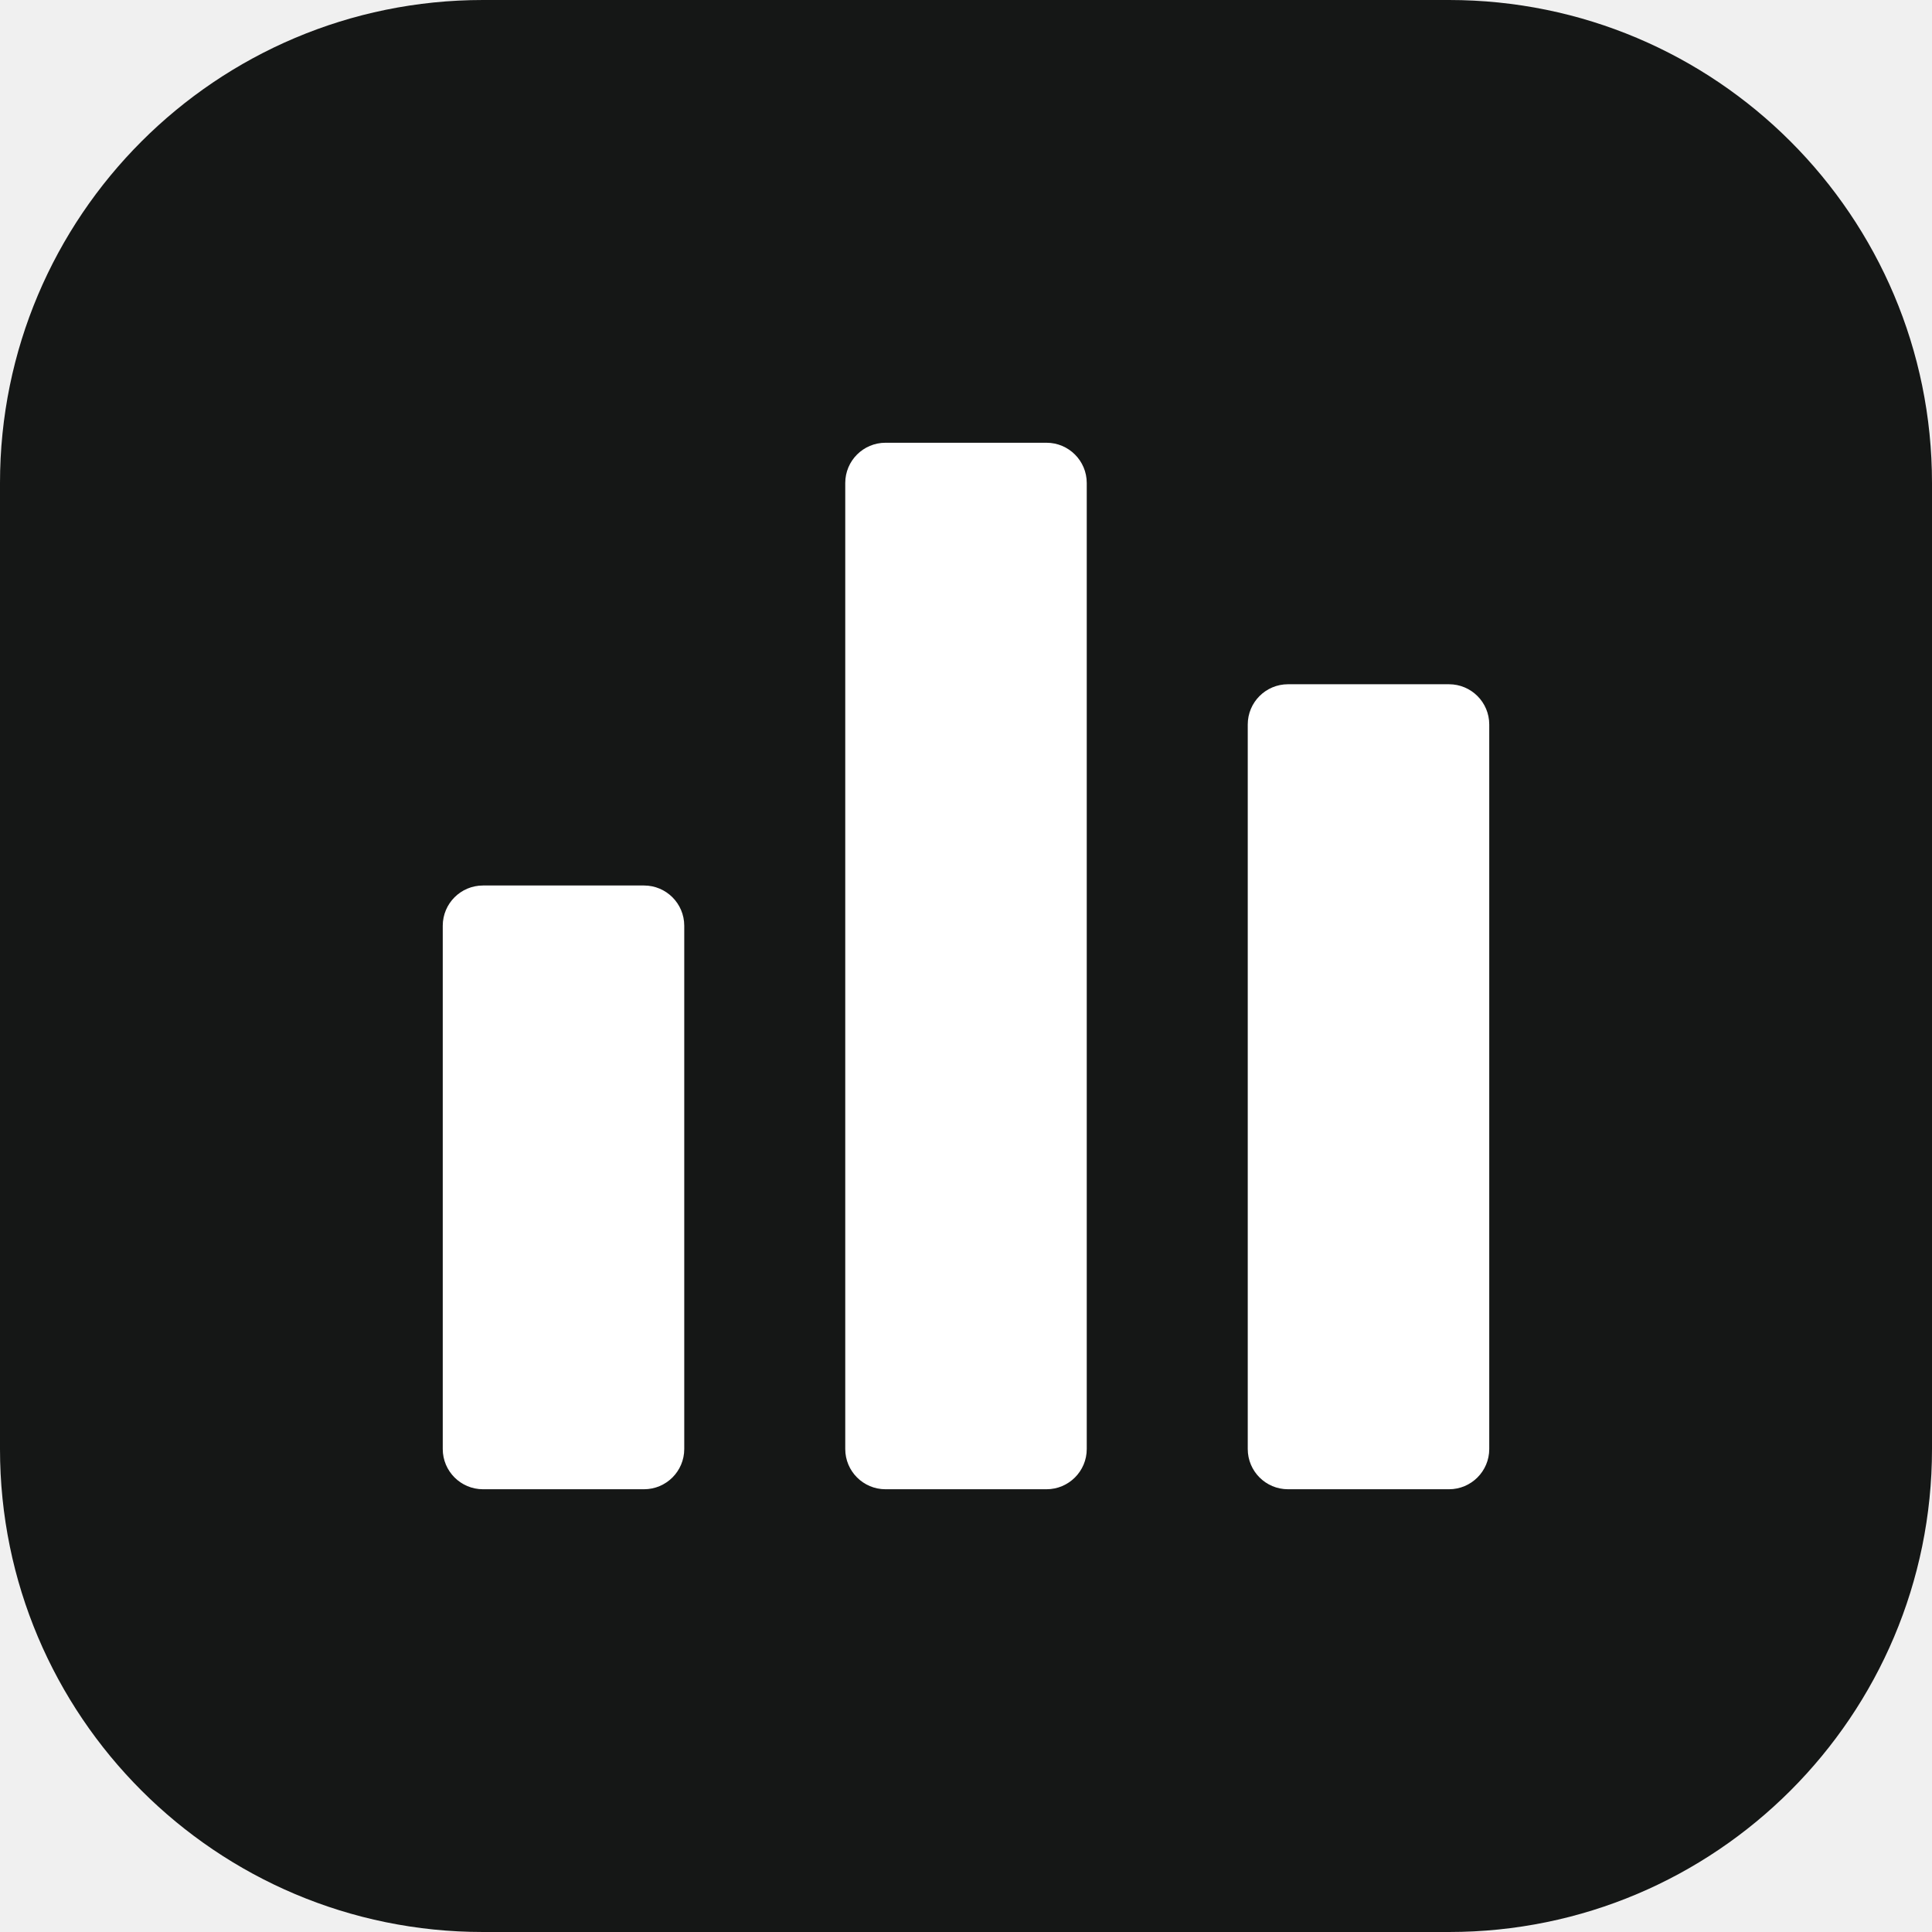
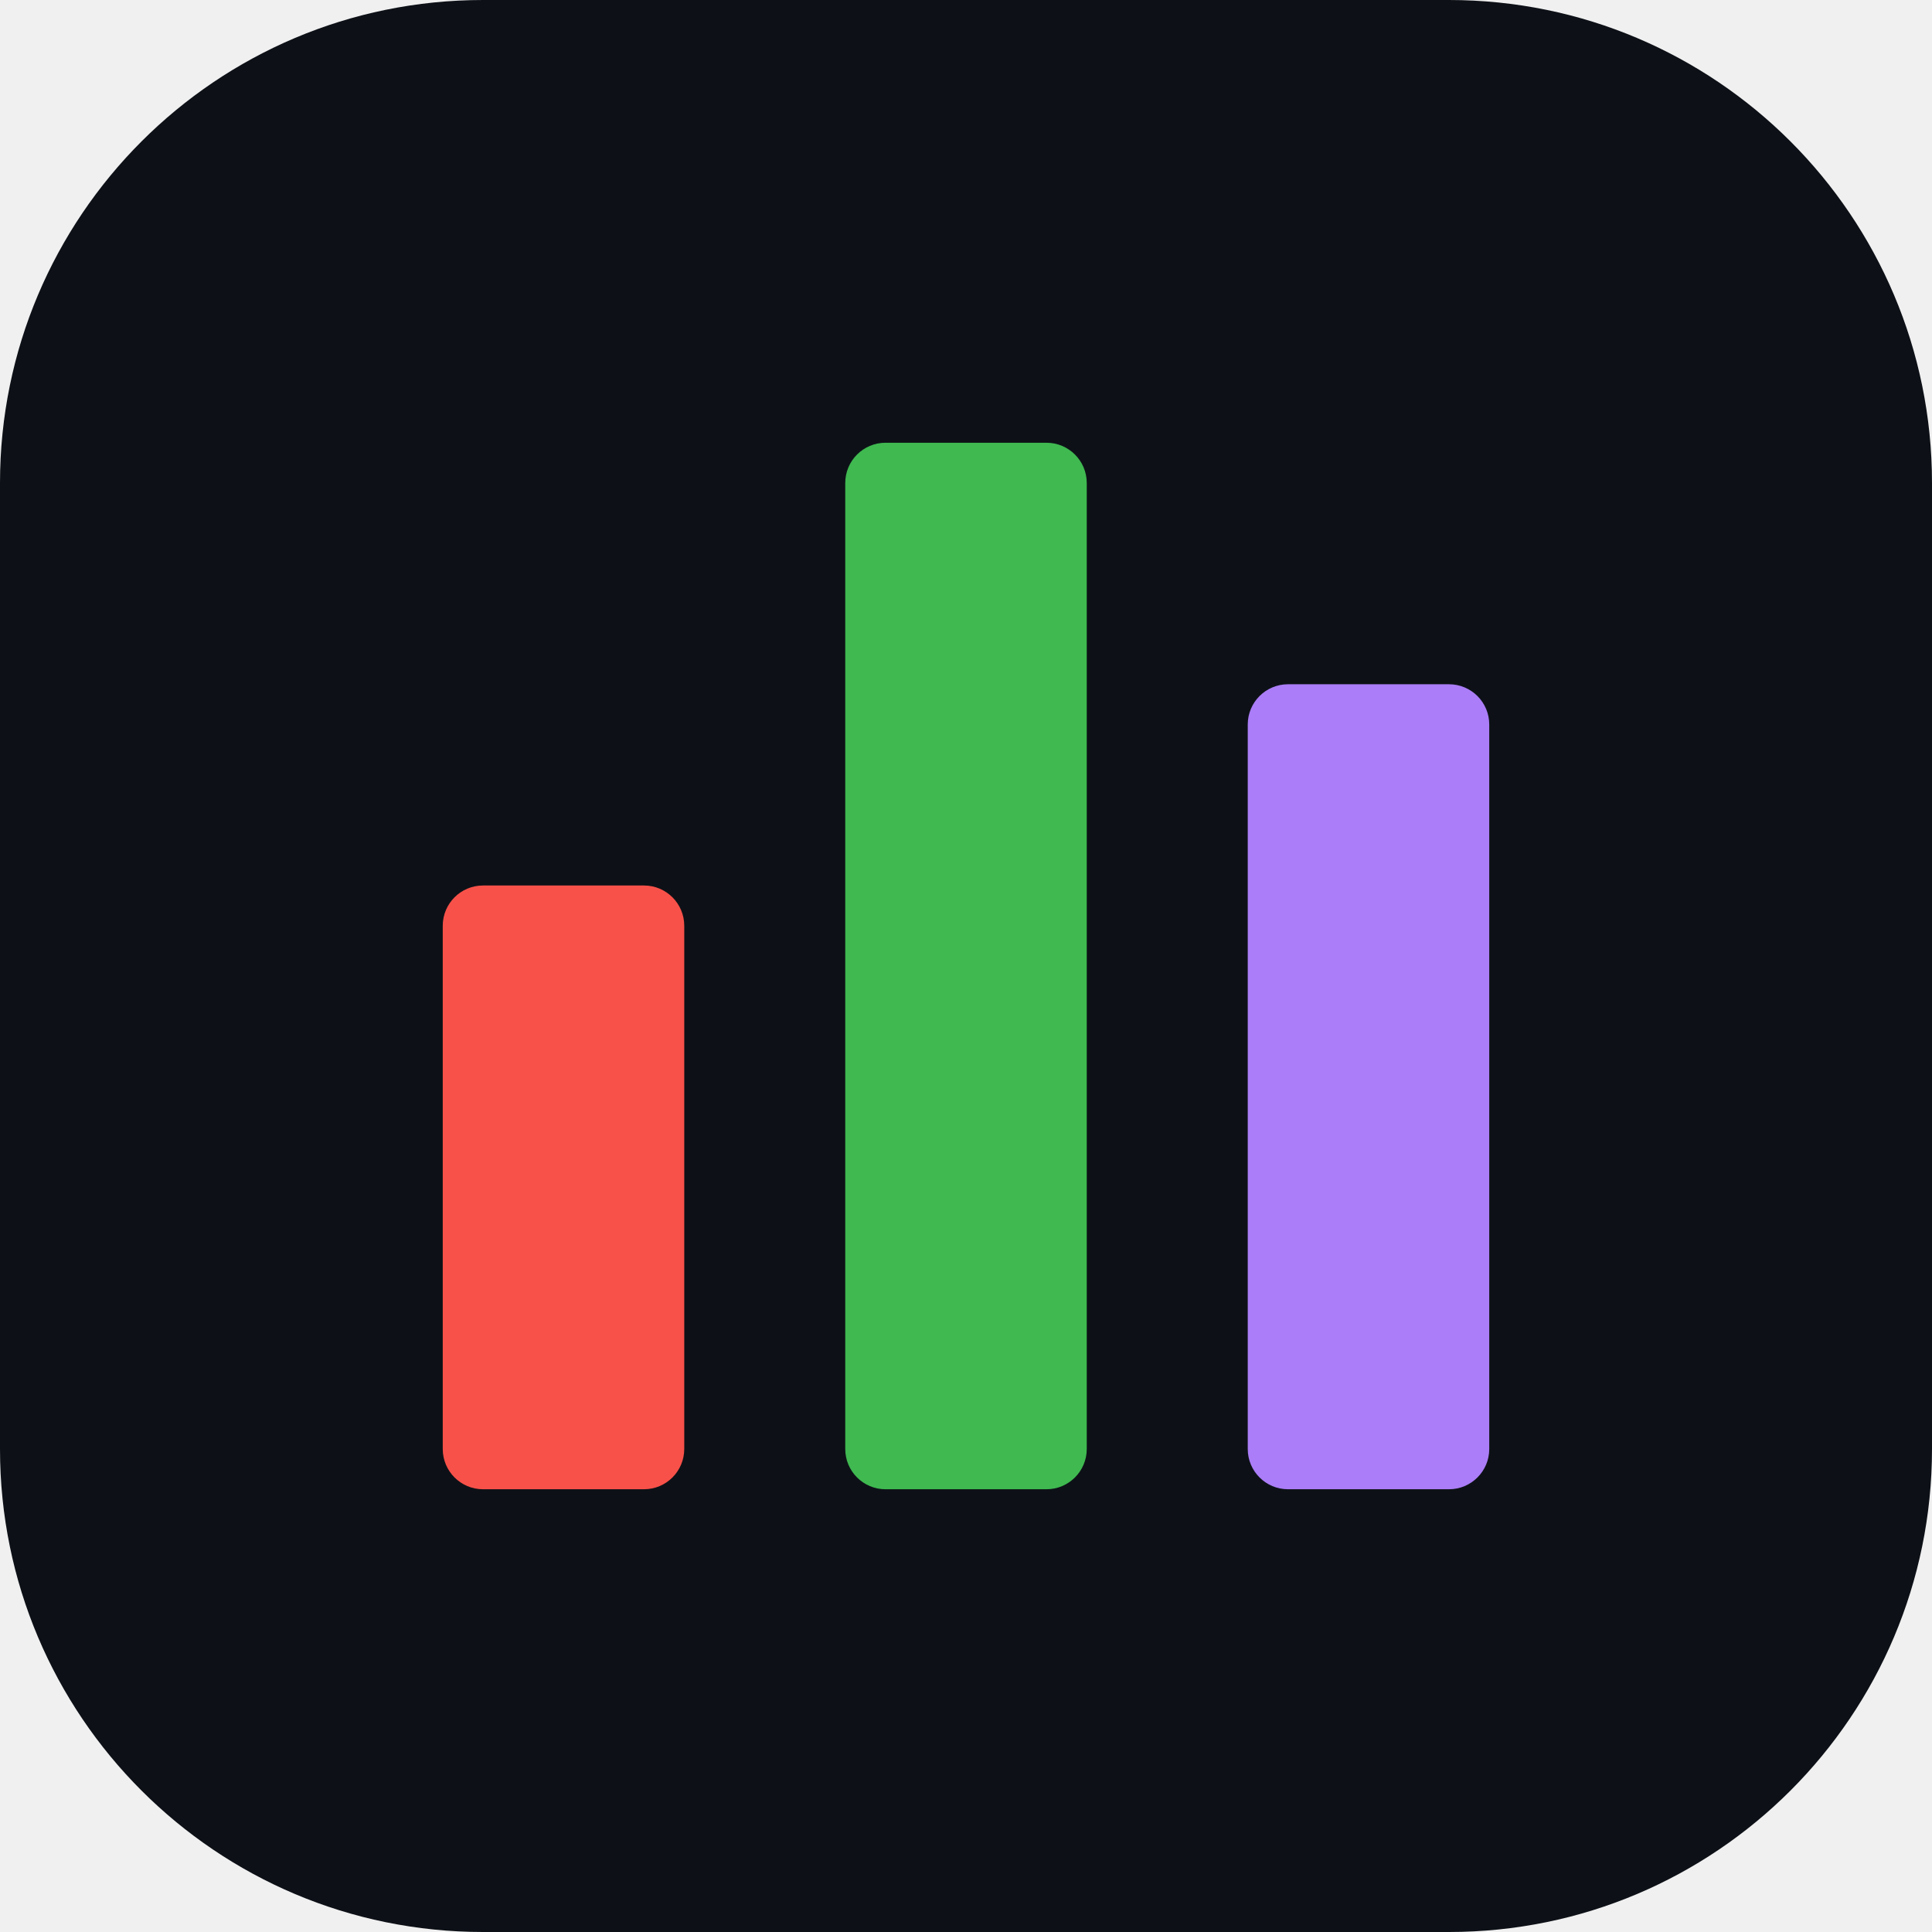
<svg xmlns="http://www.w3.org/2000/svg" viewBox="0 0 48 48">
-   <rect width="48" height="48" rx="12" fill="#151716" />
-   <g fill="#fff">
-     <rect x="11" y="22" width="6" height="15" rx="1" />
-     <rect x="21" y="11" width="6" height="26" rx="1" />
-     <rect x="31" y="17" width="6" height="20" rx="1" />
-   </g>
+   <rect width="48" height="48" rx="12" fill="#0d1117" />
+   <rect x="11" y="22" width="6" height="15" rx="1" fill="#f85149" />
+   <rect x="21" y="11" width="6" height="26" rx="1" fill="#3fb950" />
+   <rect x="31" y="17" width="6" height="20" rx="1" fill="#ab7df8" />
</svg>
